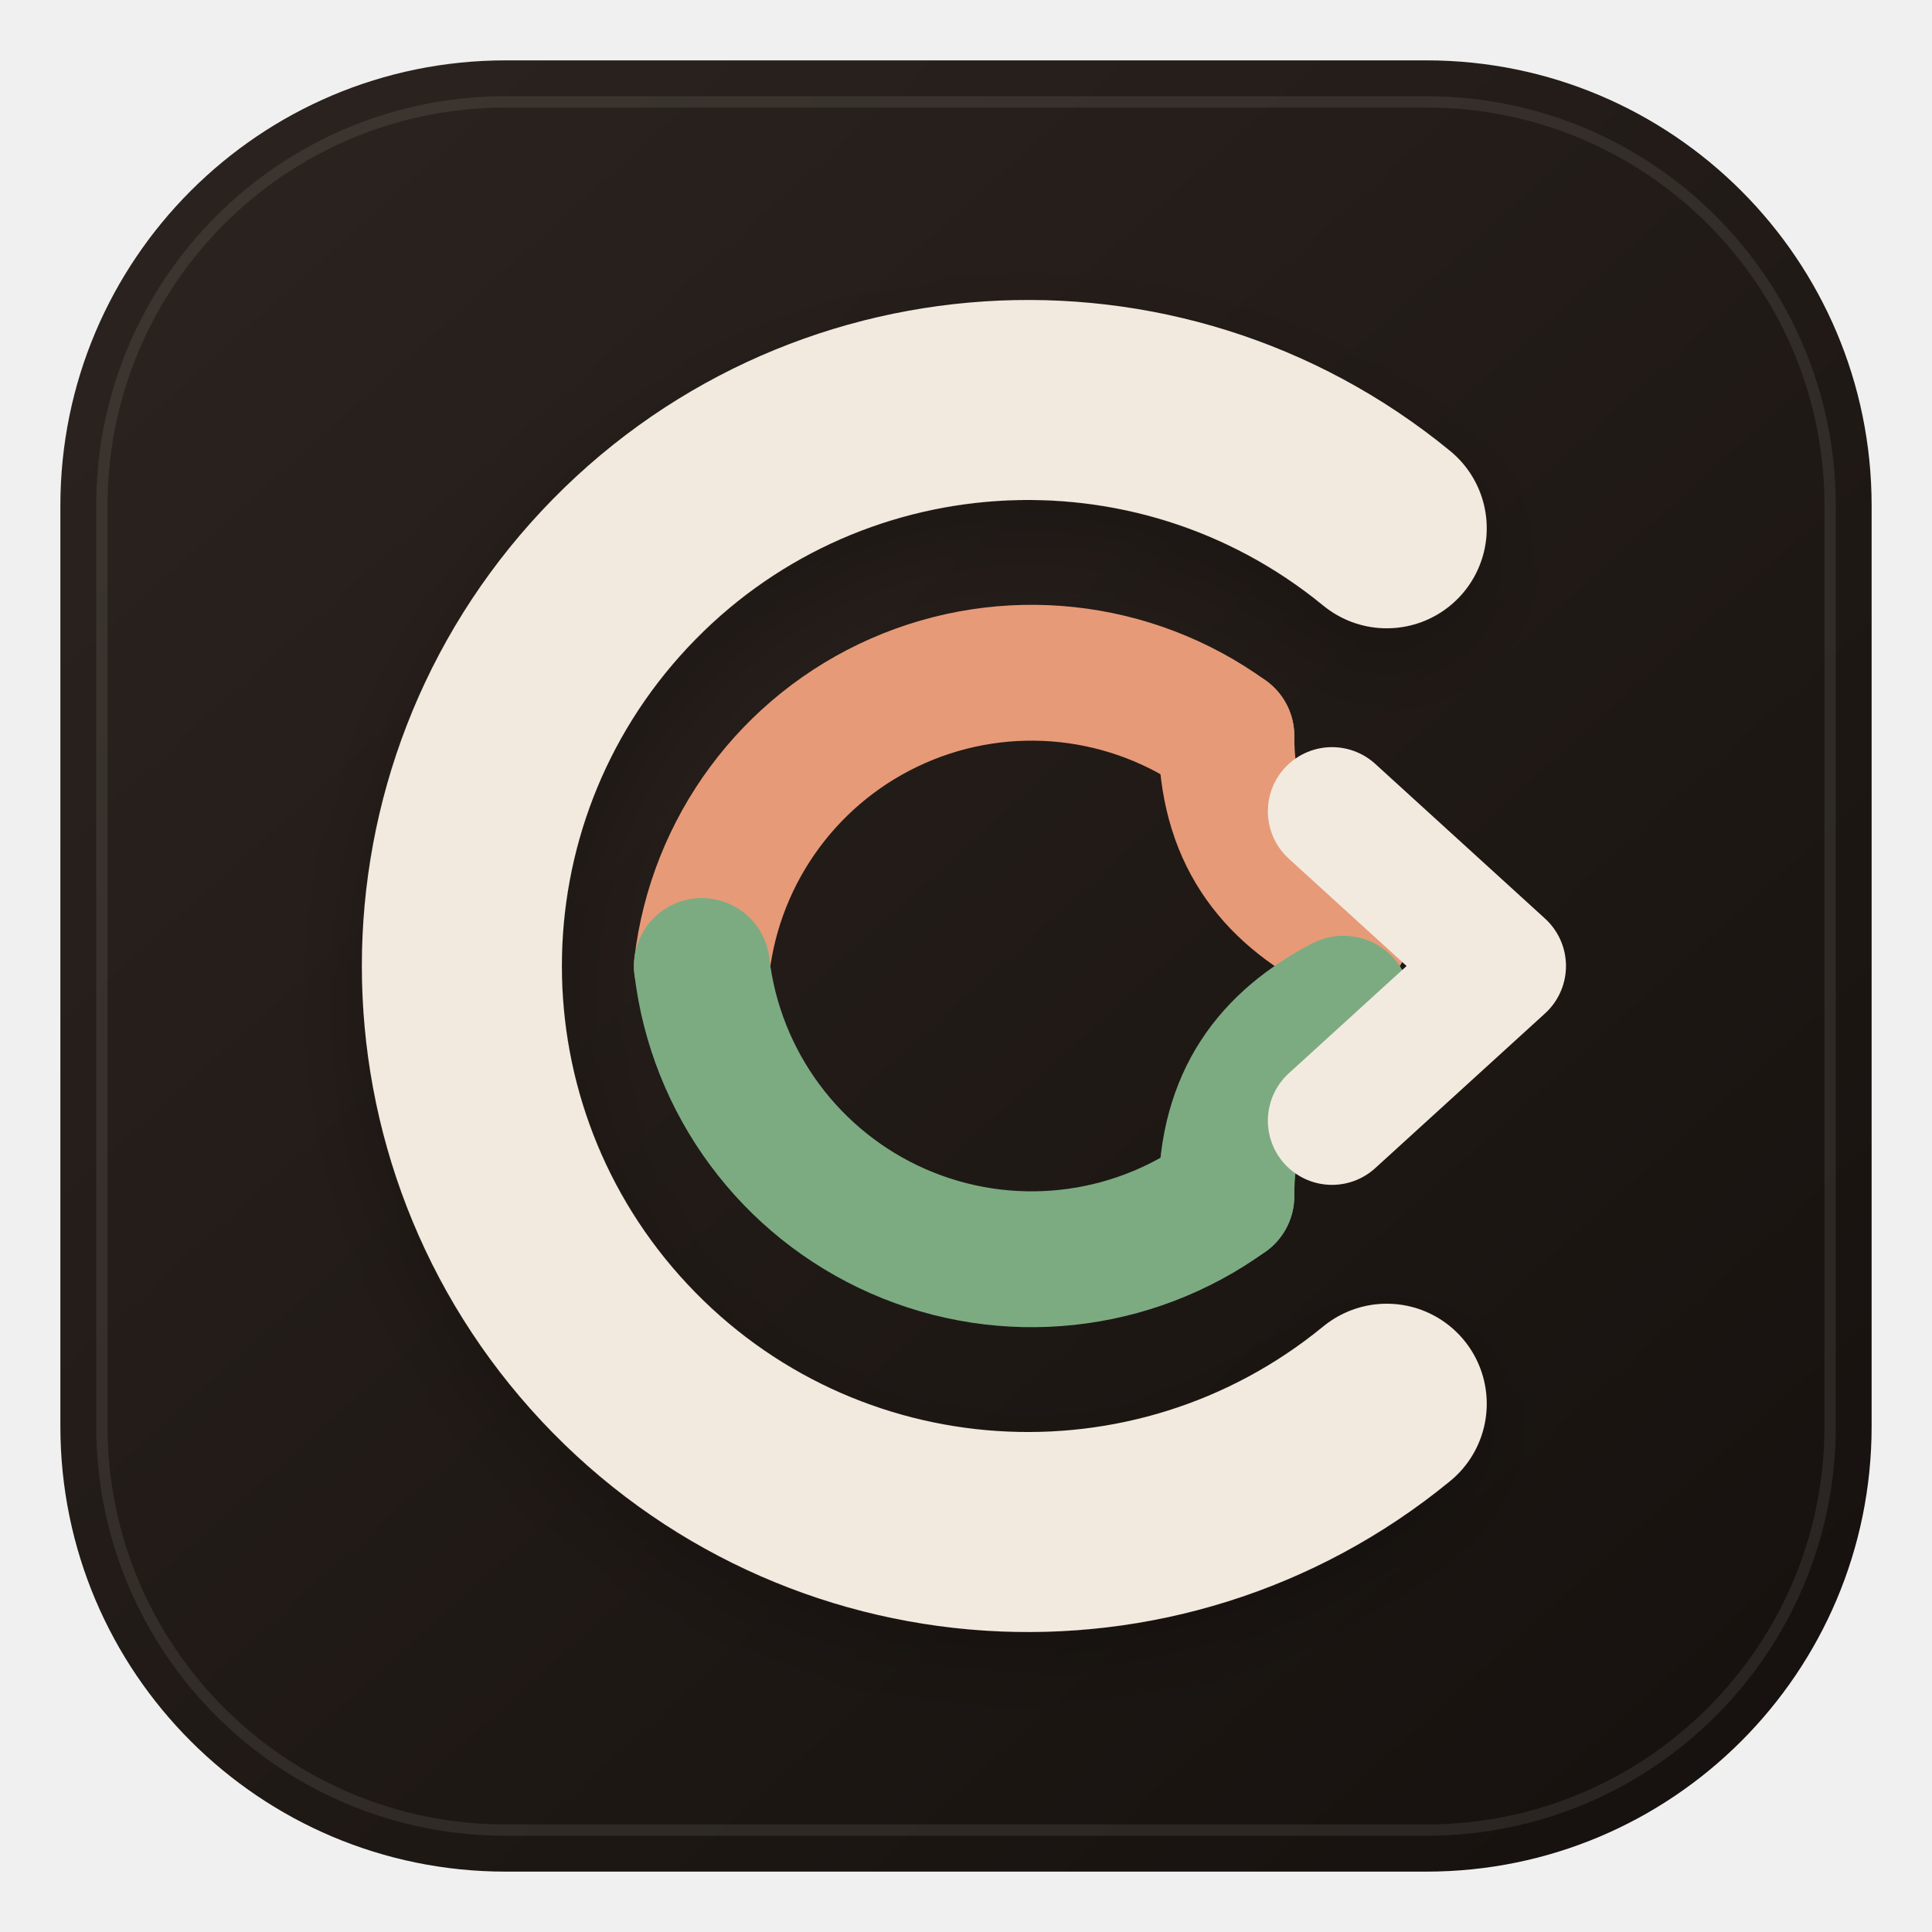
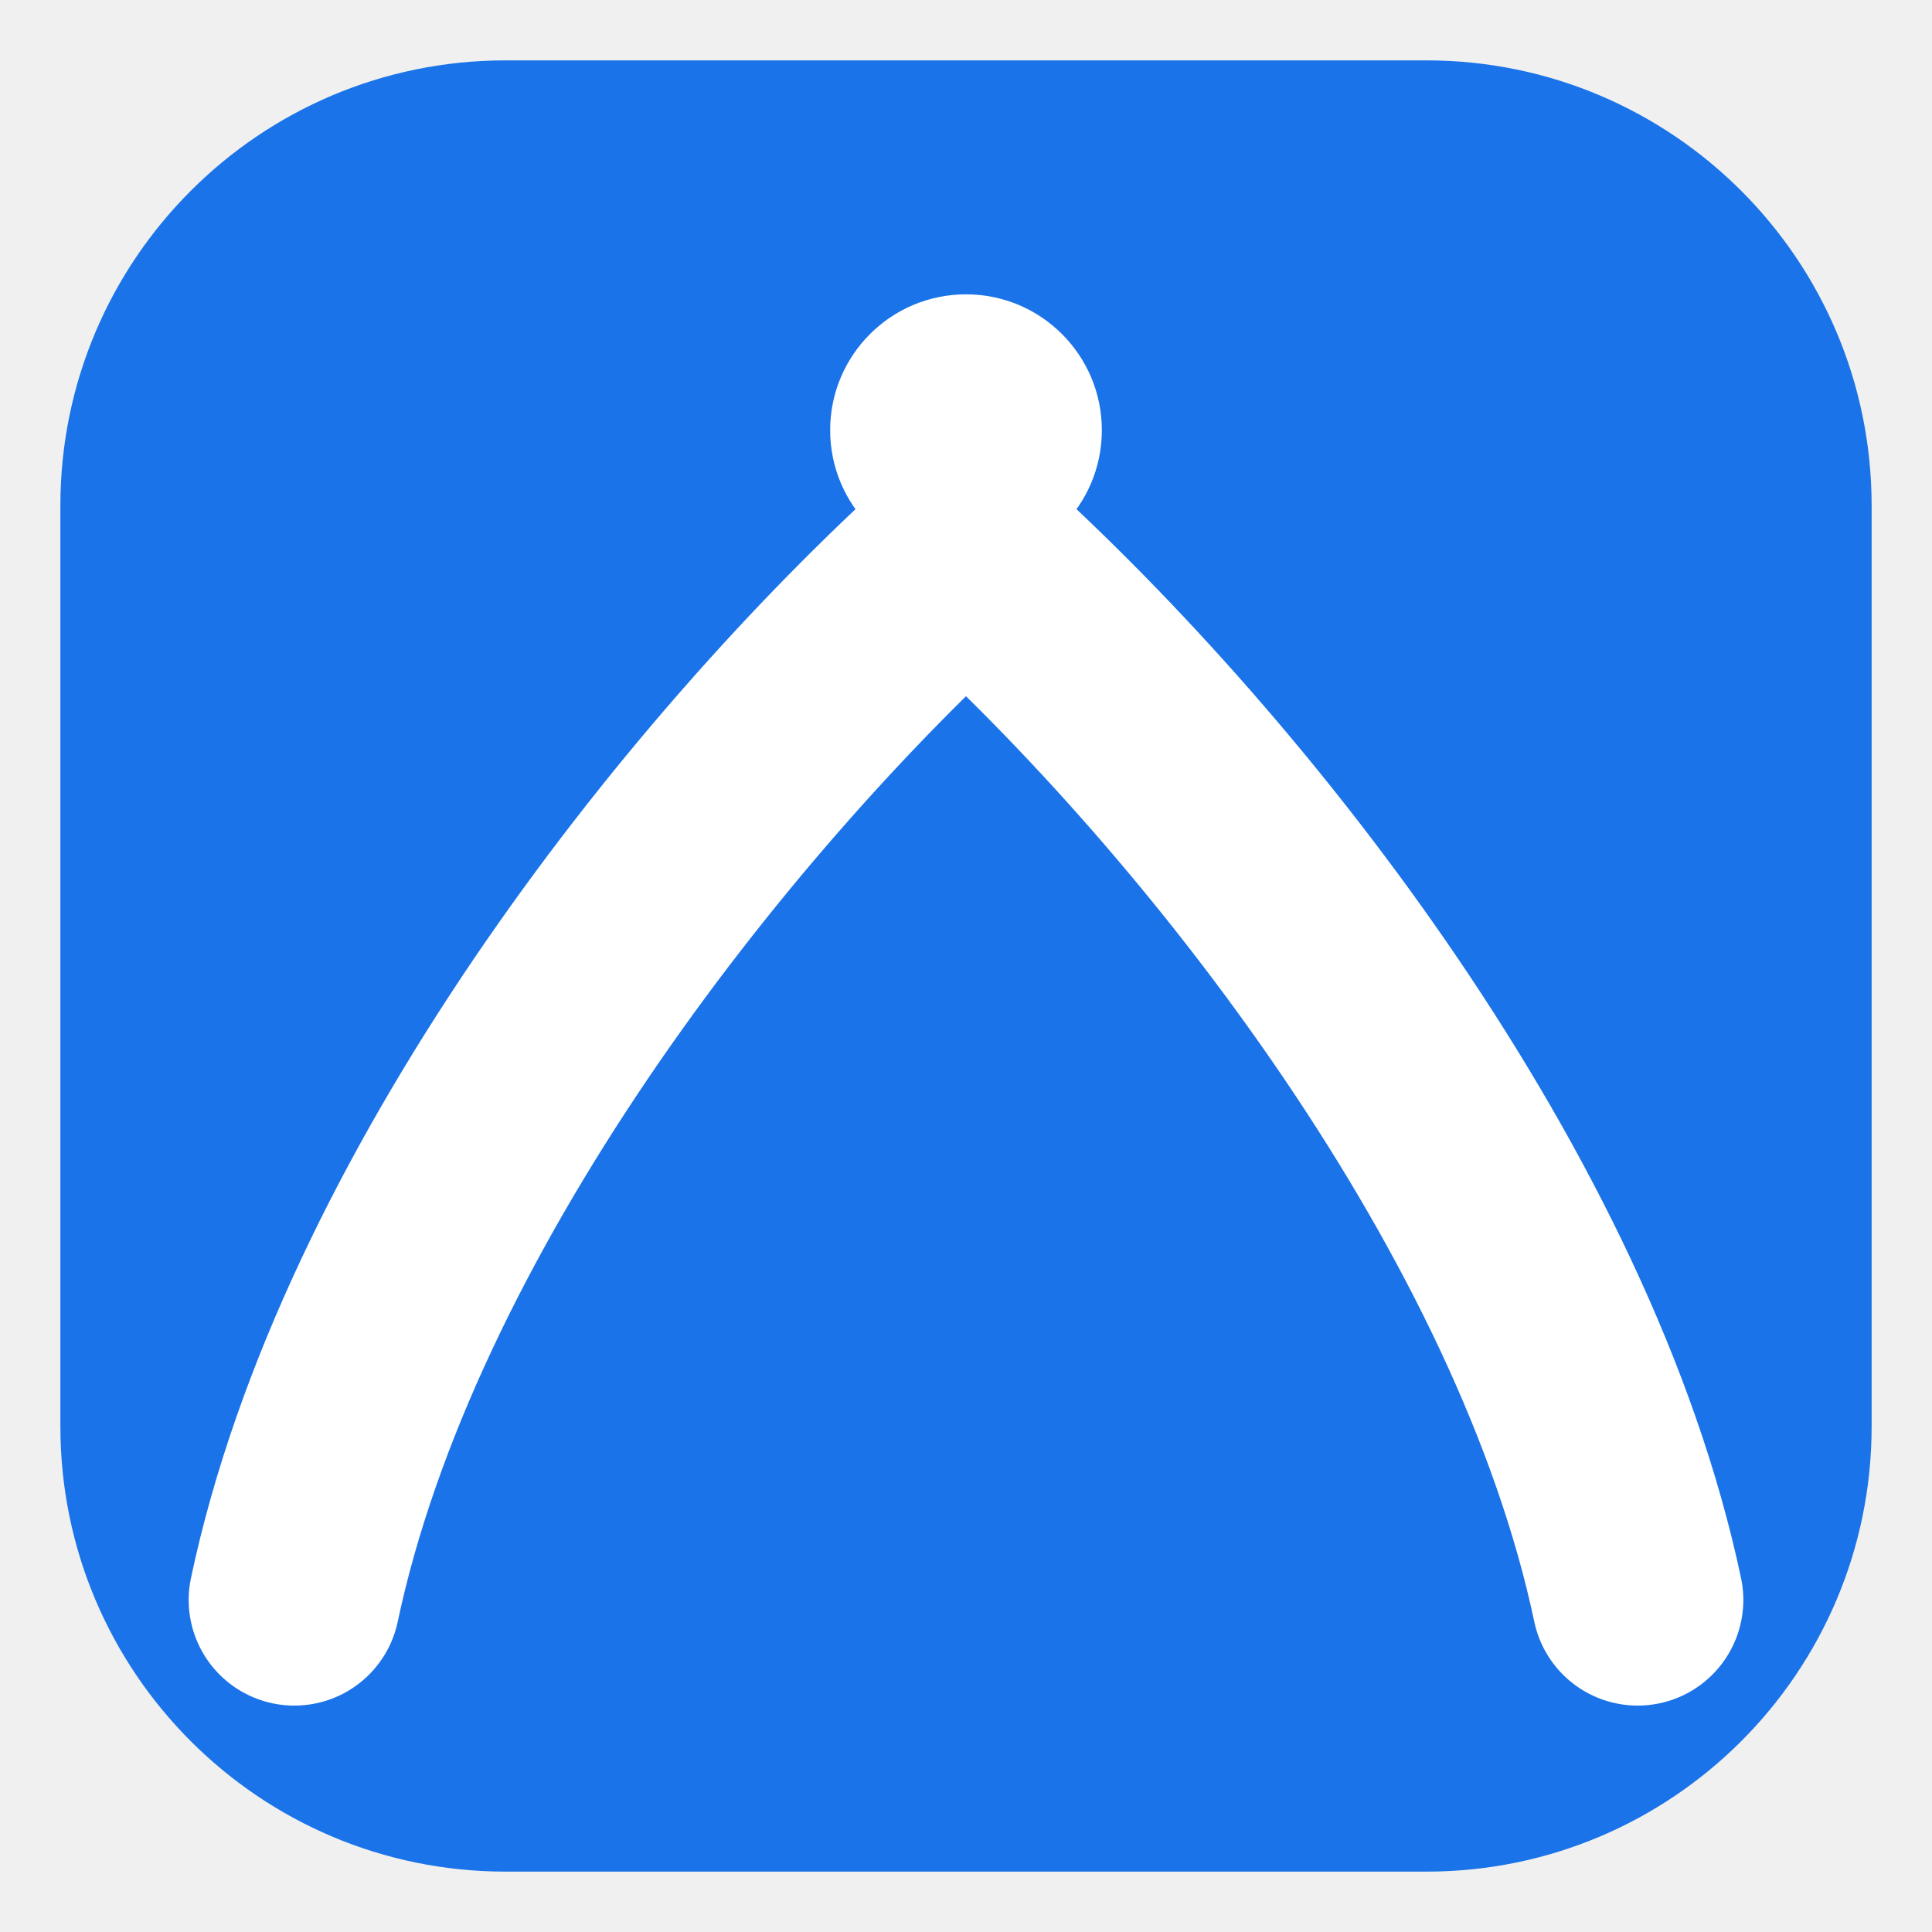
<svg xmlns="http://www.w3.org/2000/svg" viewBox="0 0 1024 1024" role="img" aria-labelledby="title desc">
  <defs>
-     <linearGradient id="tile" x1="150" y1="110" x2="890" y2="930" gradientUnits="userSpaceOnUse">
-       <stop offset="0" stop-color="#2A221E" />
-       <stop offset="1" stop-color="#17120F" />
-     </linearGradient>
-     <filter id="symbolShadow" x="-20%" y="-20%" width="140%" height="140%">
-       <feDropShadow dx="0" dy="16" stdDeviation="22" flood-color="#000000" flood-opacity="0.20" />
-     </filter>
+     <clipPath id="tile-clip">
+       <rect x="32" y="32" width="960" height="960" rx="236" />
+     </clipPath>
  </defs>
-   <rect x="32" y="32" width="960" height="960" rx="236" fill="url(#tile)" />
-   <rect x="54" y="54" width="916" height="916" rx="214" fill="none" stroke="#F3EADF" stroke-opacity="0.09" stroke-width="6" />
-   <path d="M735 280 A300 300 0 1 0 735 744" fill="none" stroke="#F3EADF" stroke-width="106" stroke-linecap="round" filter="url(#symbolShadow)" />
-   <path d="M650 390 A176 176 0 0 0 372 512" fill="none" stroke="#E79A77" stroke-width="72" stroke-linecap="round" />
-   <path d="M372 512 A176 176 0 0 0 650 634" fill="none" stroke="#7CAB82" stroke-width="72" stroke-linecap="round" />
-   <path d="M650 390 C650 442 674 472 712 492" fill="none" stroke="#E79A77" stroke-width="72" stroke-linecap="round" />
-   <path d="M650 634 C650 582 674 552 712 532" fill="none" stroke="#7CAB82" stroke-width="72" stroke-linecap="round" />
-   <path d="M706 430 L796 512 L706 594" fill="none" stroke="#F3EADF" stroke-width="68" stroke-linecap="round" stroke-linejoin="round" />
+   <g clip-path="url(#tile-clip)">
+     <rect x="32" y="32" width="960" height="960" rx="236" fill="#1A73E8" />
+     <g fill="none" stroke="#FFFFFF" stroke-width="112" stroke-linecap="round">
+       <path d="M156 848 C200 640 370 420 512 292" />
+       <path d="M868 848 C824 640 654 420 512 292" />
+     </g>
+     <circle cx="512" cy="228" r="72" fill="#FFFFFF" />
+   </g>
</svg>
